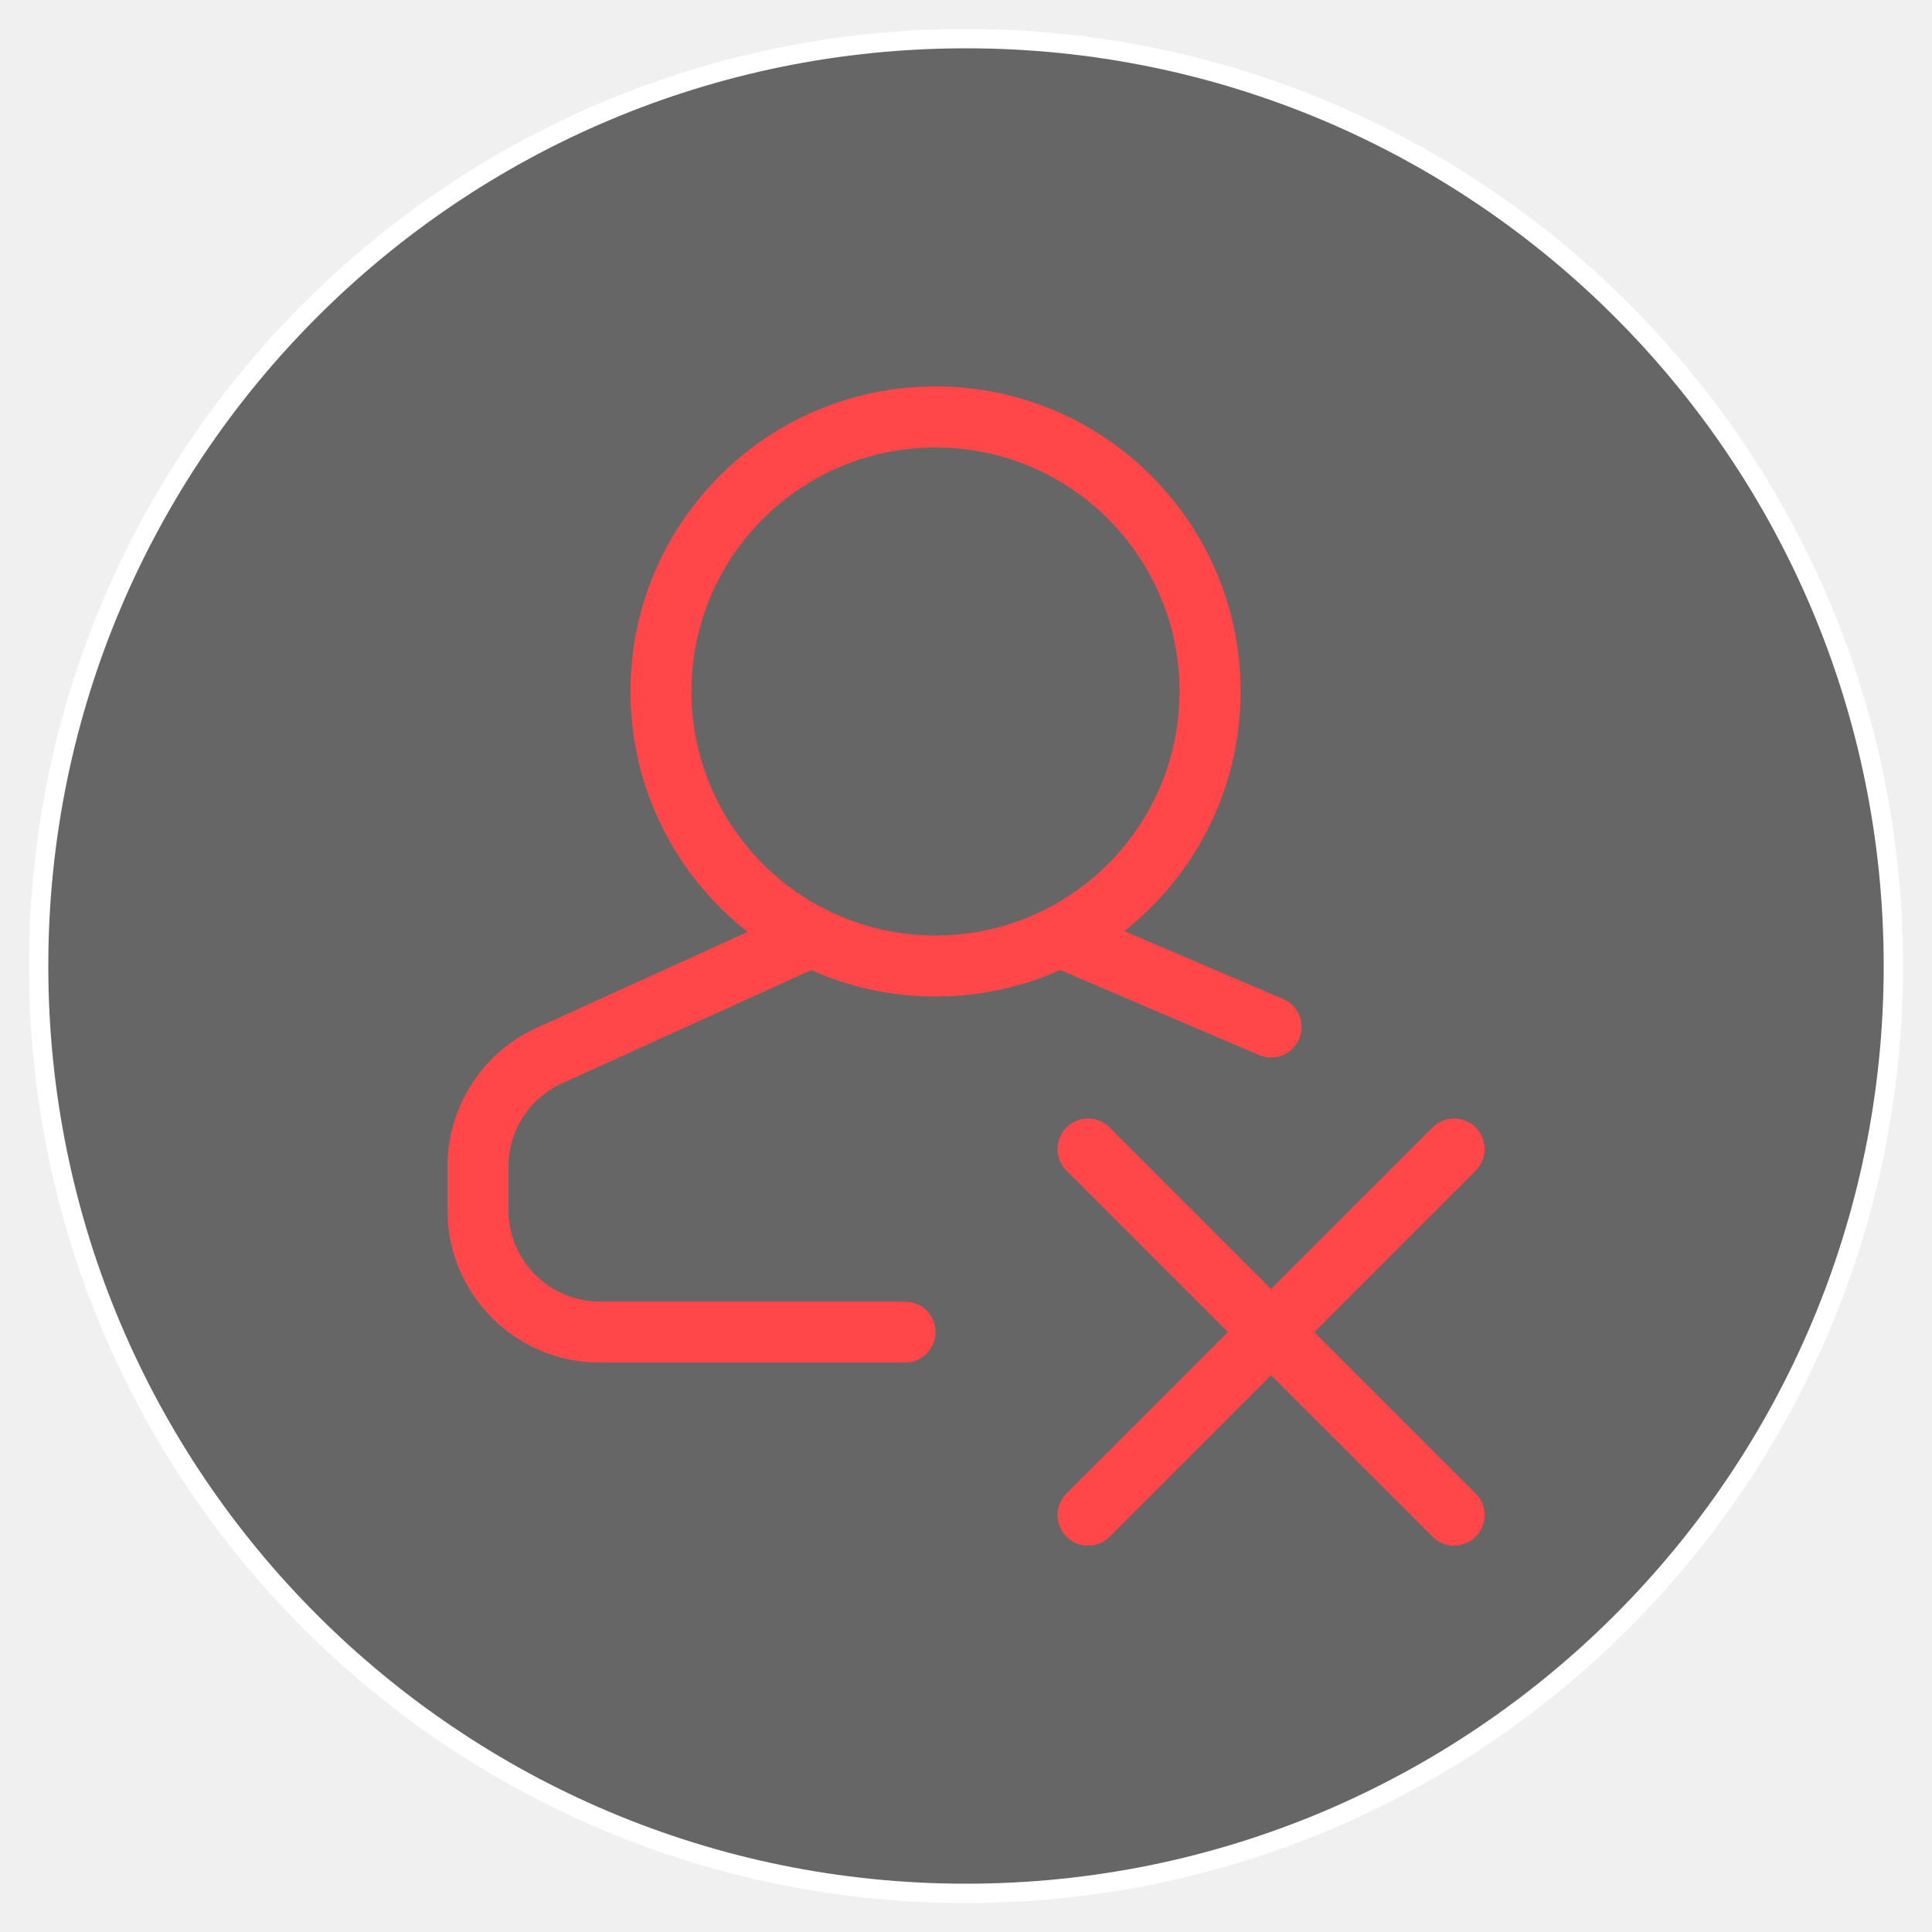
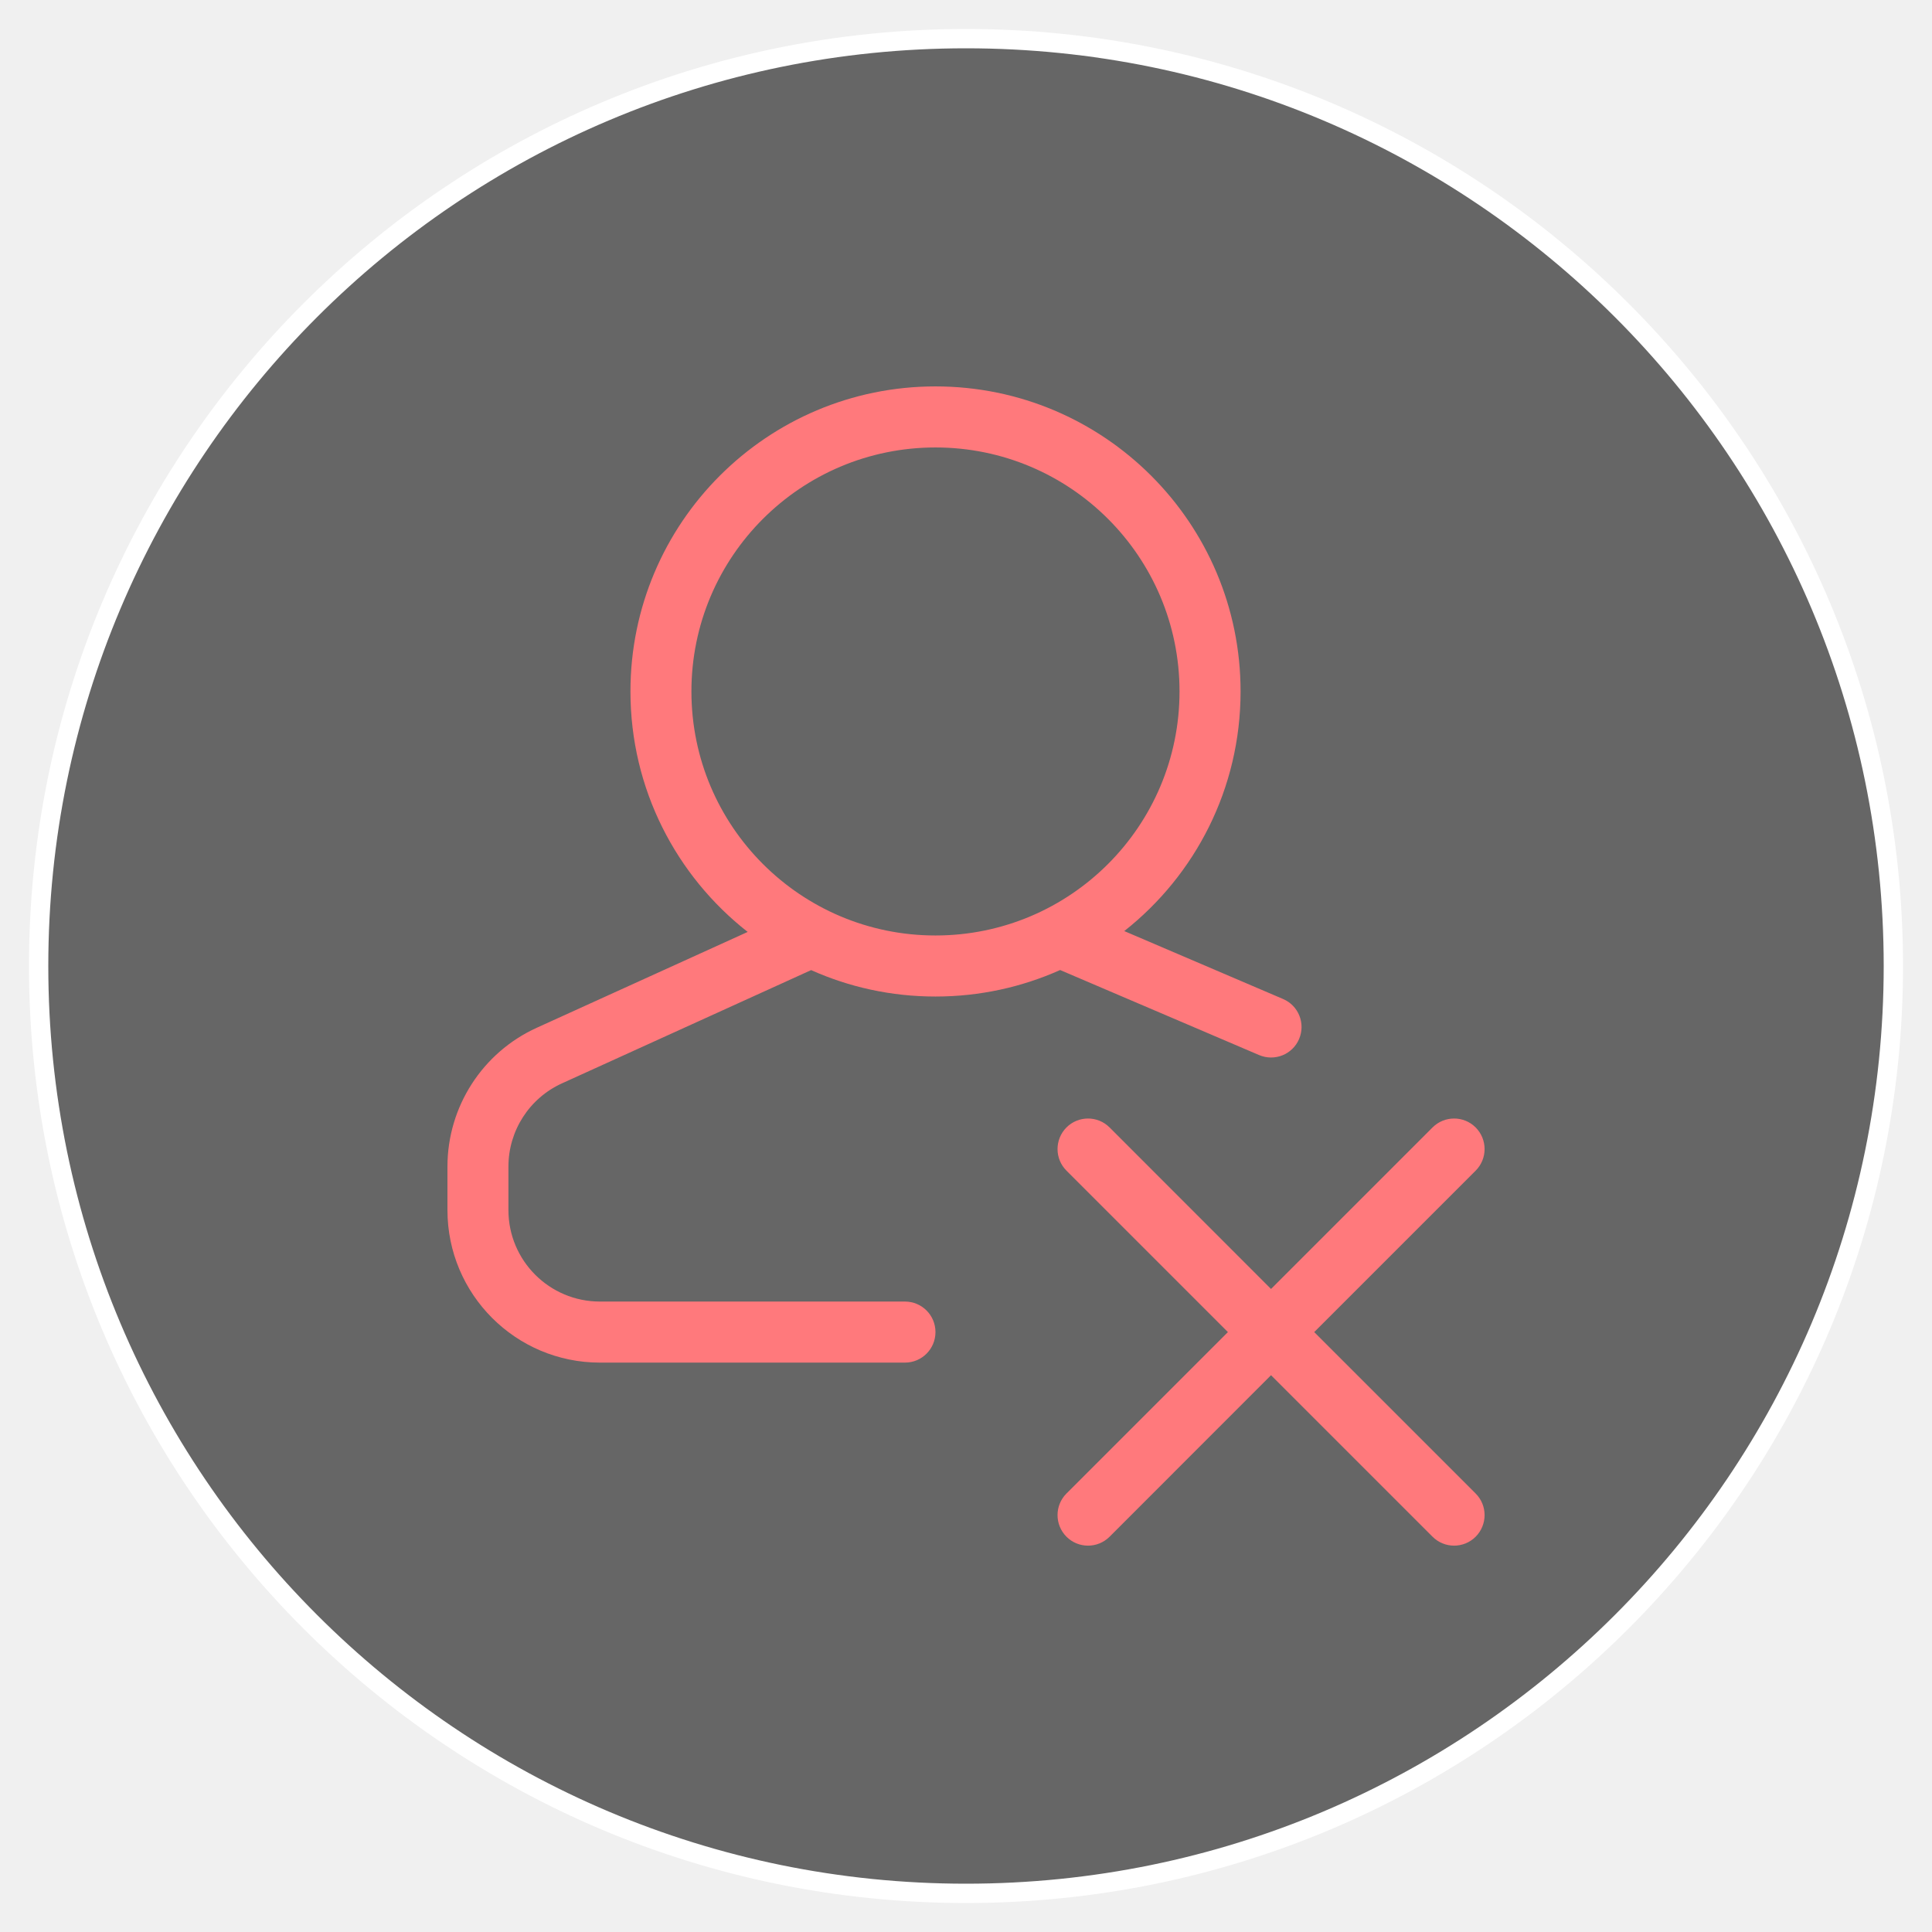
<svg xmlns="http://www.w3.org/2000/svg" version="1.1" viewBox="-778.997 -3602.725 25 25" width="25" height="25">
  <defs />
-   <g id="SOURCES" stroke-opacity="1" fill="none" stroke="none" fill-opacity="1" stroke-dasharray="none">
+   <g id="SOURCES" stroke="none" stroke-dasharray="none" fill-opacity="1" stroke-opacity="1" fill="none">
    <g id="SOURCES_Dark">
      <g id="Graphic_11566">
        <circle cx="-766.497" cy="-3590.225" r="12" fill="#666" />
        <circle cx="-766.497" cy="-3590.225" r="12" stroke="white" stroke-linecap="round" stroke-linejoin="round" stroke-width=".25" />
      </g>
      <g id="Graphic_11563">
-         <path d="M -763.108 -3585.488 L -765.197 -3587.577 C -765.351 -3587.731 -765.351 -3587.981 -765.197 -3588.136 C -765.043 -3588.29 -764.793 -3588.29 -764.639 -3588.136 L -762.55 -3586.046 L -760.46 -3588.136 C -760.306 -3588.29 -760.056 -3588.29 -759.902 -3588.136 C -759.748 -3587.981 -759.748 -3587.731 -759.902 -3587.577 L -761.991 -3585.488 L -759.902 -3583.399 C -759.748 -3583.245 -759.748 -3582.995 -759.902 -3582.84 C -760.056 -3582.686 -760.306 -3582.686 -760.46 -3582.84 L -762.55 -3584.93 L -764.639 -3582.84 C -764.793 -3582.686 -765.043 -3582.686 -765.197 -3582.84 C -765.351 -3582.995 -765.351 -3583.245 -765.197 -3583.399 Z M -765.279 -3590.173 C -765.771 -3589.953 -766.317 -3589.83 -766.892 -3589.83 C -767.465 -3589.83 -768.01 -3589.952 -768.501 -3590.172 L -771.724 -3588.707 C -772.147 -3588.515 -772.418 -3588.094 -772.418 -3587.629 L -772.418 -3587.067 C -772.418 -3586.413 -771.888 -3585.883 -771.234 -3585.883 L -767.287 -3585.883 C -767.068 -3585.883 -766.892 -3585.706 -766.892 -3585.488 C -766.892 -3585.27 -767.068 -3585.093 -767.287 -3585.093 L -771.234 -3585.093 C -772.324 -3585.093 -773.207 -3585.977 -773.207 -3587.067 L -773.207 -3587.629 C -773.207 -3588.403 -772.755 -3589.106 -772.051 -3589.426 L -769.322 -3590.666 C -770.245 -3591.389 -770.839 -3592.514 -770.839 -3593.778 C -770.839 -3595.958 -769.072 -3597.725 -766.892 -3597.725 C -764.712 -3597.725 -762.944 -3595.958 -762.944 -3593.778 C -762.944 -3592.52 -763.532 -3591.4 -764.449 -3590.677 L -762.394 -3589.798 C -762.194 -3589.713 -762.101 -3589.481 -762.187 -3589.28 C -762.272 -3589.08 -762.504 -3588.987 -762.705 -3589.073 L -765.279 -3590.173 Z M -766.892 -3590.62 C -765.148 -3590.62 -763.734 -3592.034 -763.734 -3593.778 C -763.734 -3595.522 -765.148 -3596.935 -766.892 -3596.935 C -768.636 -3596.935 -770.05 -3595.522 -770.05 -3593.778 C -770.05 -3592.034 -768.636 -3590.62 -766.892 -3590.62 Z" fill="#ff4649" />
+         <path d="M -763.108 -3585.488 L -765.197 -3587.577 C -765.351 -3587.731 -765.351 -3587.981 -765.197 -3588.136 C -765.043 -3588.29 -764.793 -3588.29 -764.639 -3588.136 L -762.55 -3586.046 L -760.46 -3588.136 C -760.306 -3588.29 -760.056 -3588.29 -759.902 -3588.136 C -759.748 -3587.981 -759.748 -3587.731 -759.902 -3587.577 L -761.991 -3585.488 L -759.902 -3583.399 C -759.748 -3583.245 -759.748 -3582.995 -759.902 -3582.84 C -760.056 -3582.686 -760.306 -3582.686 -760.46 -3582.84 L -762.55 -3584.93 L -764.639 -3582.84 C -764.793 -3582.686 -765.043 -3582.686 -765.197 -3582.84 C -765.351 -3582.995 -765.351 -3583.245 -765.197 -3583.399 Z M -765.279 -3590.173 C -765.771 -3589.953 -766.317 -3589.83 -766.892 -3589.83 C -767.465 -3589.83 -768.01 -3589.952 -768.501 -3590.172 L -771.724 -3588.707 C -772.147 -3588.515 -772.418 -3588.094 -772.418 -3587.629 L -772.418 -3587.067 C -772.418 -3586.413 -771.888 -3585.883 -771.234 -3585.883 L -767.287 -3585.883 C -767.068 -3585.883 -766.892 -3585.706 -766.892 -3585.488 C -766.892 -3585.27 -767.068 -3585.093 -767.287 -3585.093 L -771.234 -3585.093 C -772.324 -3585.093 -773.207 -3585.977 -773.207 -3587.067 L -773.207 -3587.629 C -773.207 -3588.403 -772.755 -3589.106 -772.051 -3589.426 L -769.322 -3590.666 C -770.245 -3591.389 -770.839 -3592.514 -770.839 -3593.778 C -770.839 -3595.958 -769.072 -3597.725 -766.892 -3597.725 C -764.712 -3597.725 -762.944 -3595.958 -762.944 -3593.778 C -762.944 -3592.52 -763.532 -3591.4 -764.449 -3590.677 L -762.394 -3589.798 C -762.194 -3589.713 -762.101 -3589.481 -762.187 -3589.28 C -762.272 -3589.08 -762.504 -3588.987 -762.705 -3589.073 L -765.279 -3590.173 Z M -766.892 -3590.62 C -765.148 -3590.62 -763.734 -3592.034 -763.734 -3593.778 C -763.734 -3595.522 -765.148 -3596.935 -766.892 -3596.935 C -768.636 -3596.935 -770.05 -3595.522 -770.05 -3593.778 C -770.05 -3592.034 -768.636 -3590.62 -766.892 -3590.62 Z" fill="#ff797c" />
      </g>
    </g>
  </g>
</svg>
